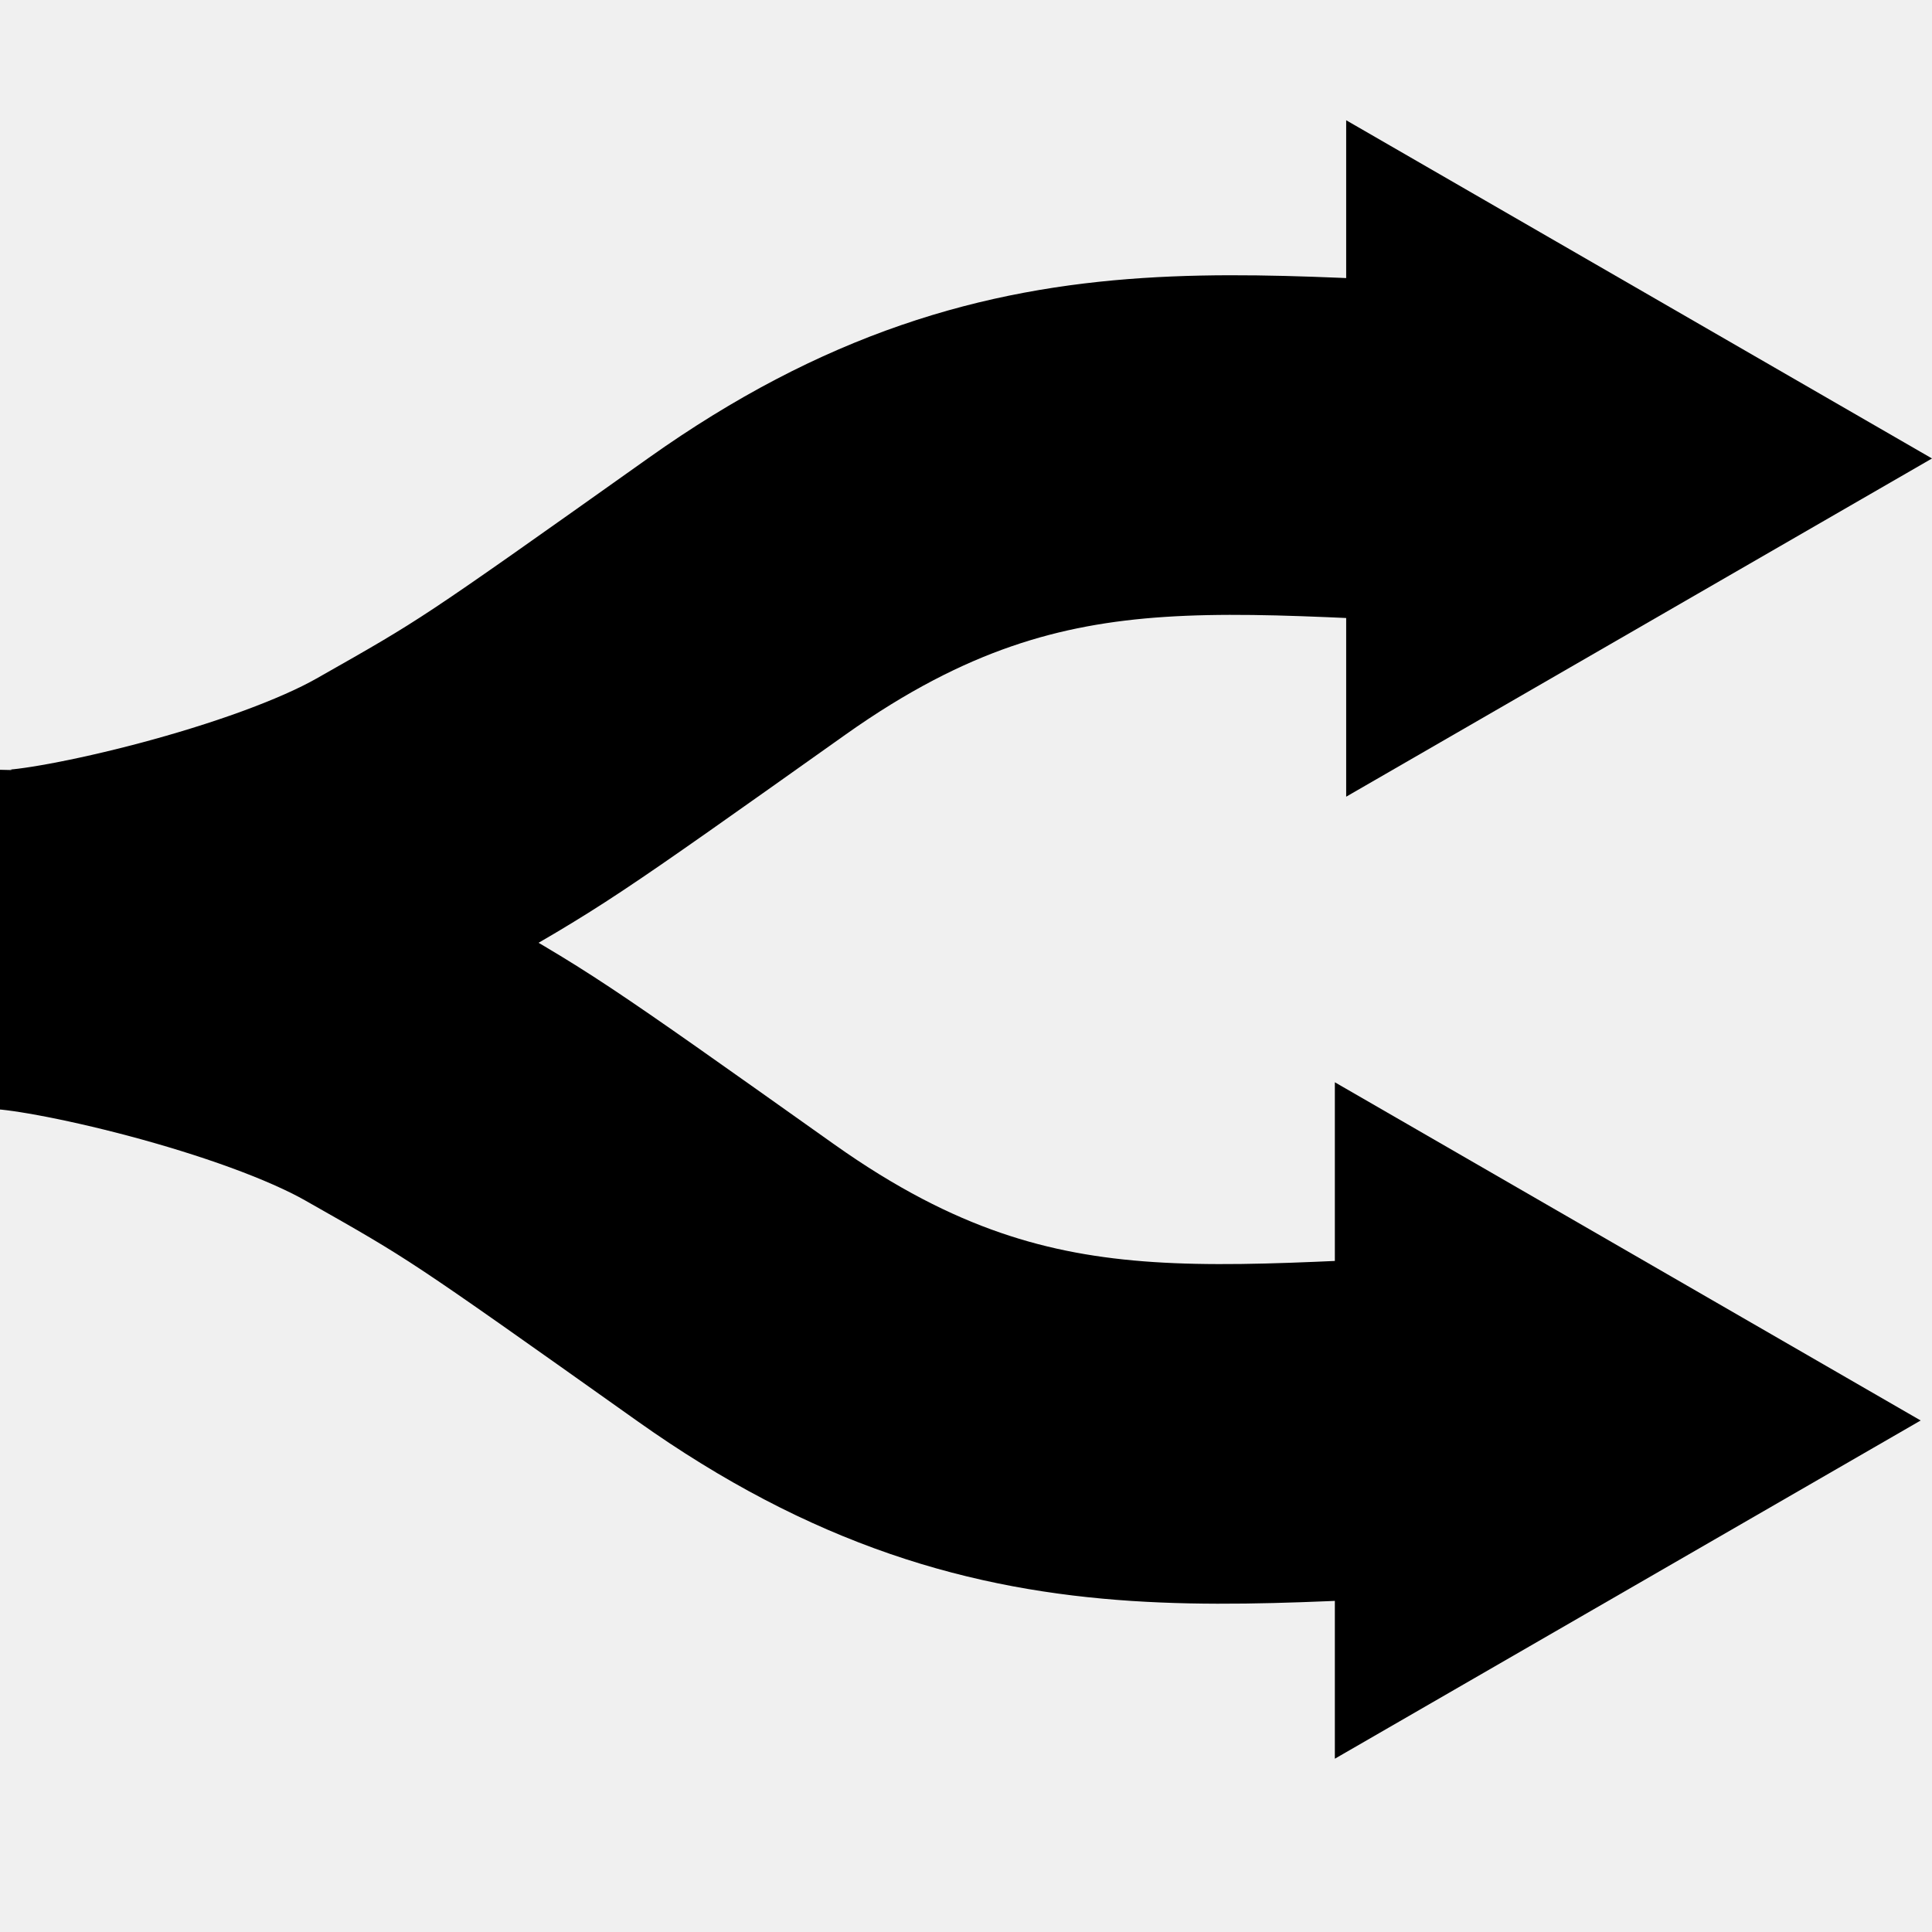
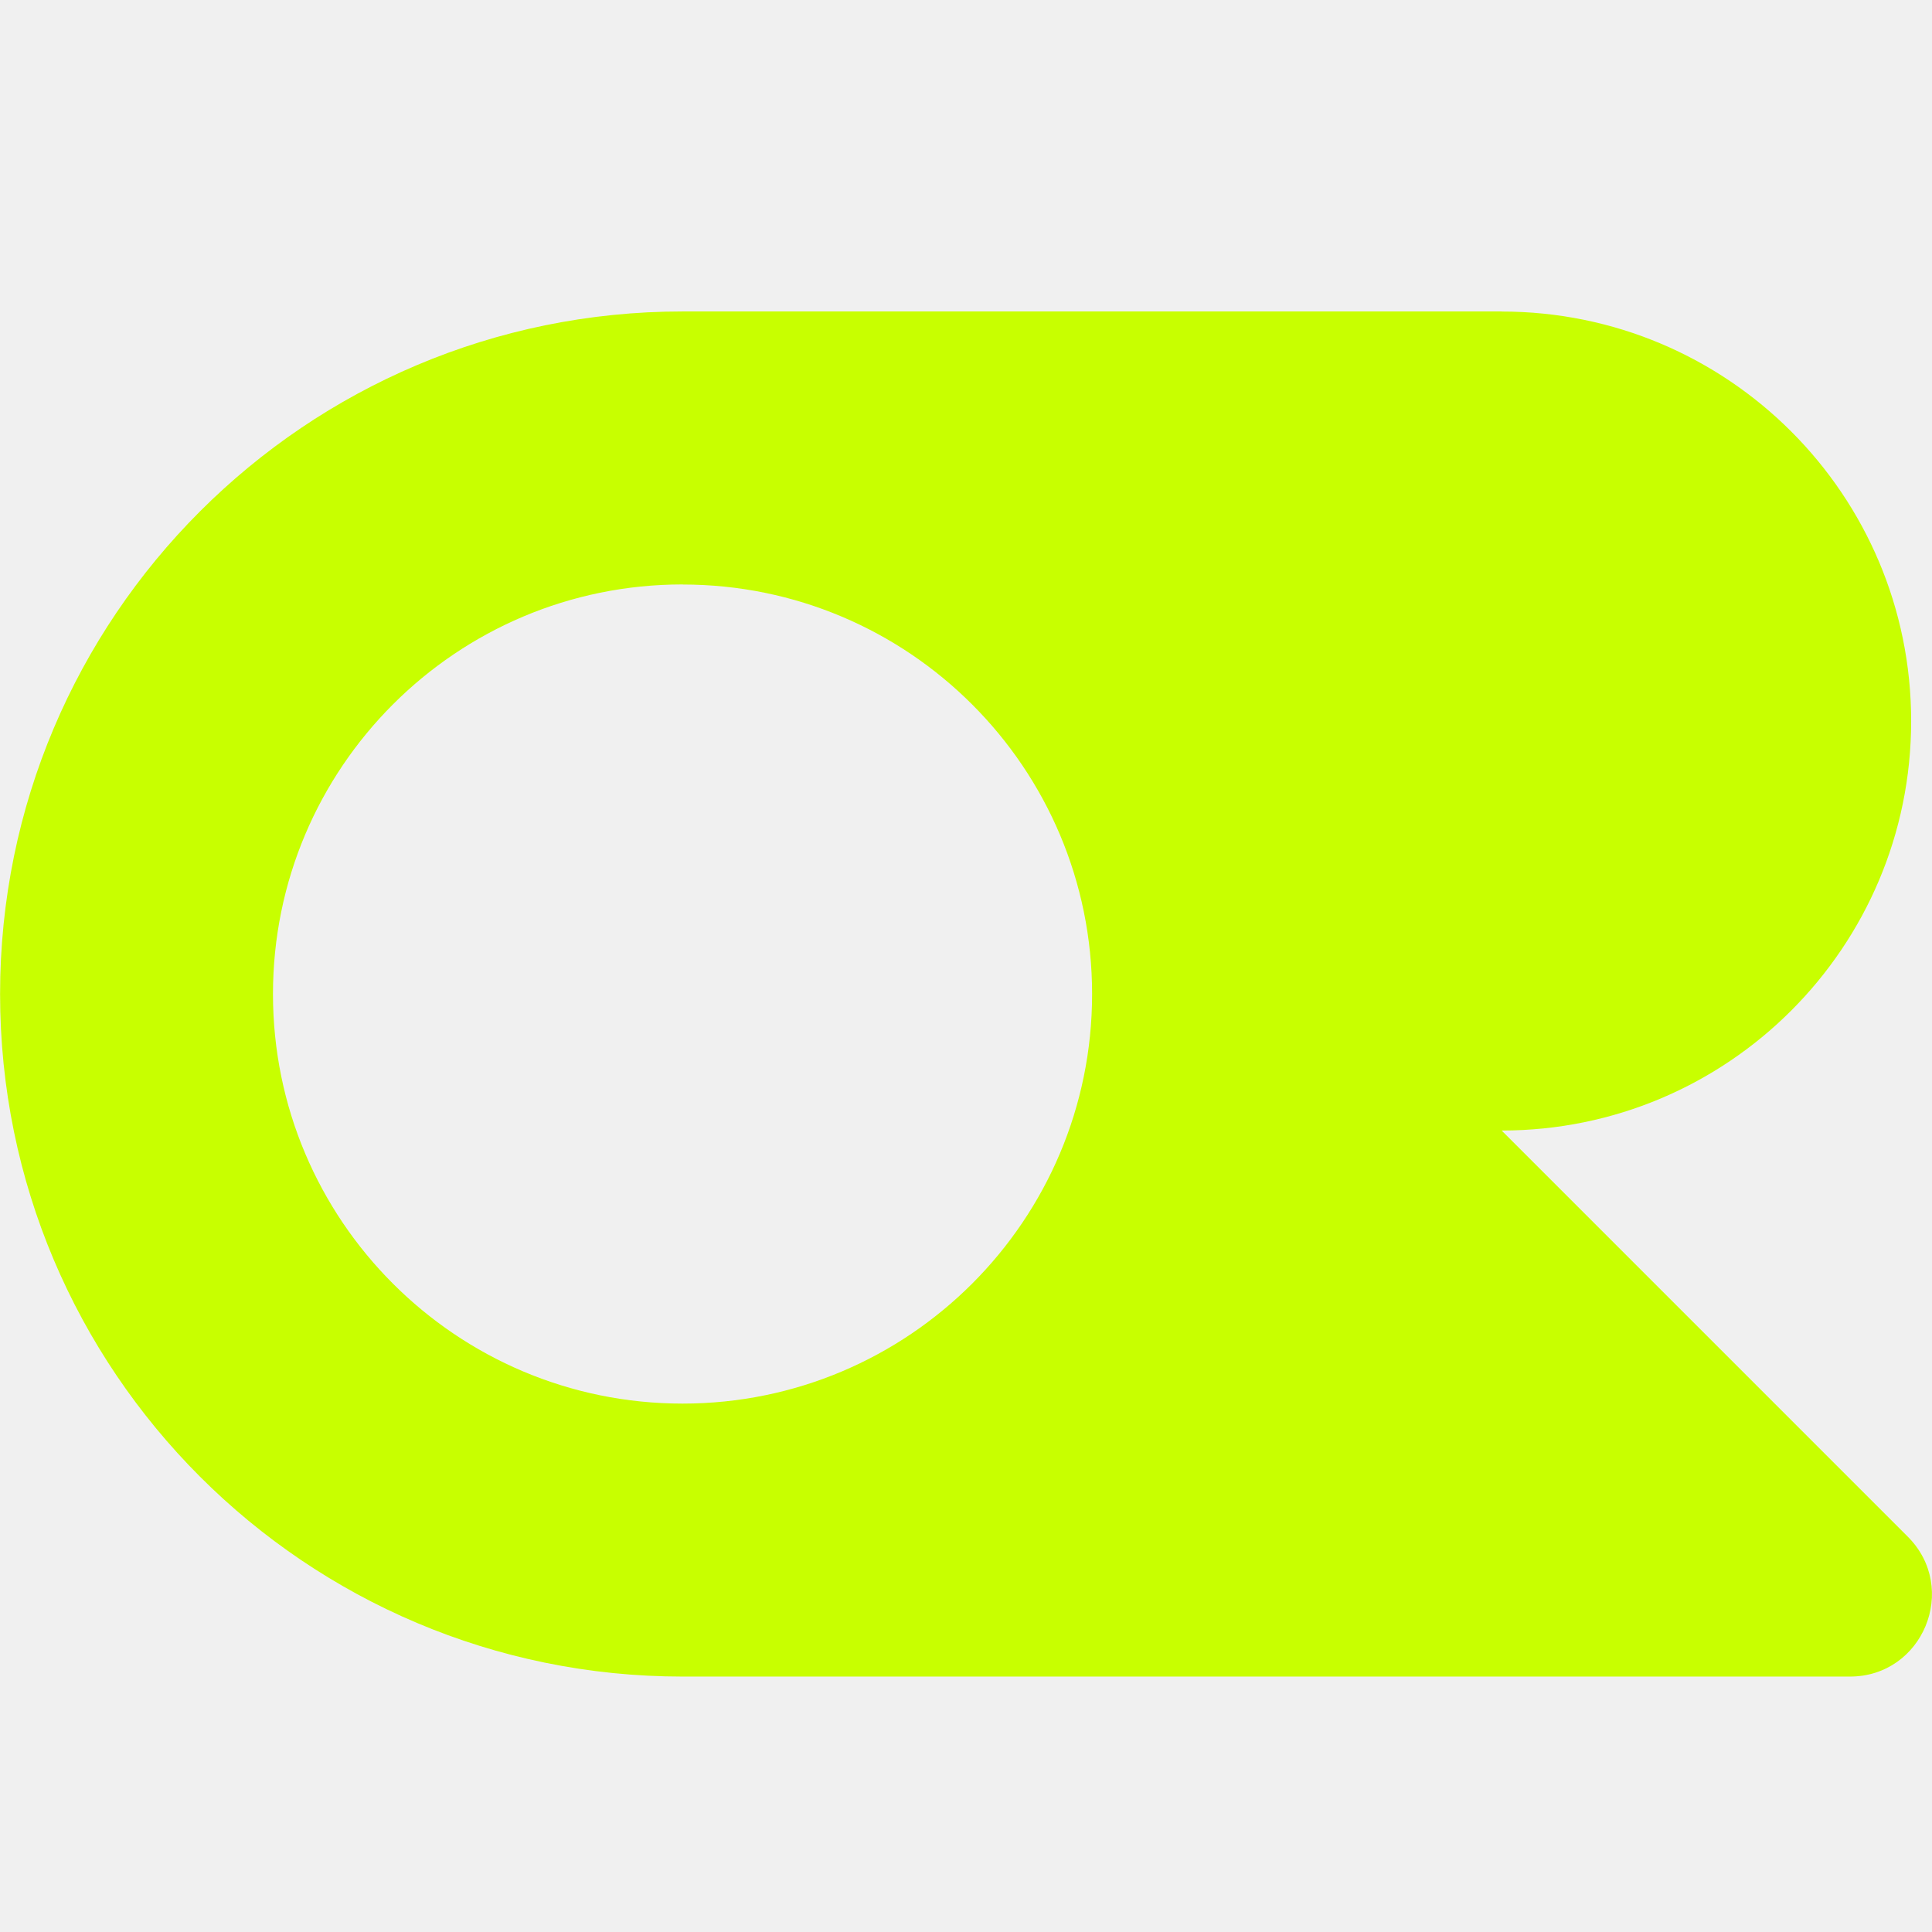
- <svg xmlns="http://www.w3.org/2000/svg" width="100%" height="100%" viewBox="0 0 512 512" class="size-4" fill="currentColor" stroke="currentColor" aria-label="Logo">
-   <g clip-path="url(#clip0_205_3)">
-     <path d="M3 248.945C18 248.945 76 236 106 219C136 202 136 202 198 158C276.497 102.293 332 120.945 423 120.945" stroke-width="90" />
-     <path d="M511 121.5L357.25 210.268L357.25 32.732L511 121.5Z" />
-     <path d="M0 249C15 249 73 261.945 103 278.945C133 295.945 133 295.945 195 339.945C273.497 395.652 329 377 420 377" stroke-width="90" />
-     <path d="M508 376.445L354.25 287.678L354.25 465.213L508 376.445Z" />
-   </g>
-   <defs>
-     <clipPath id="clip0_205_3">
-       <rect width="512" height="512" fill="white" />
-     </clipPath>
-   </defs>
+ <svg xmlns="http://www.w3.org/2000/svg" height="1em" style="flex:none;line-height:1" viewBox="0 0 24 24" width="1em">
+   <path d="M18.654 3.87a5.087 5.087 0 110 10.174L23.7 19.09c.64.641.187 1.737-.72 1.737H8.48a8.479 8.479 0 010-16.958h10.175zM8.479 7.26a5.087 5.087 0 100 10.176 5.087 5.087 0 000-10.175z" fill="#C8FF00" />
</svg>
